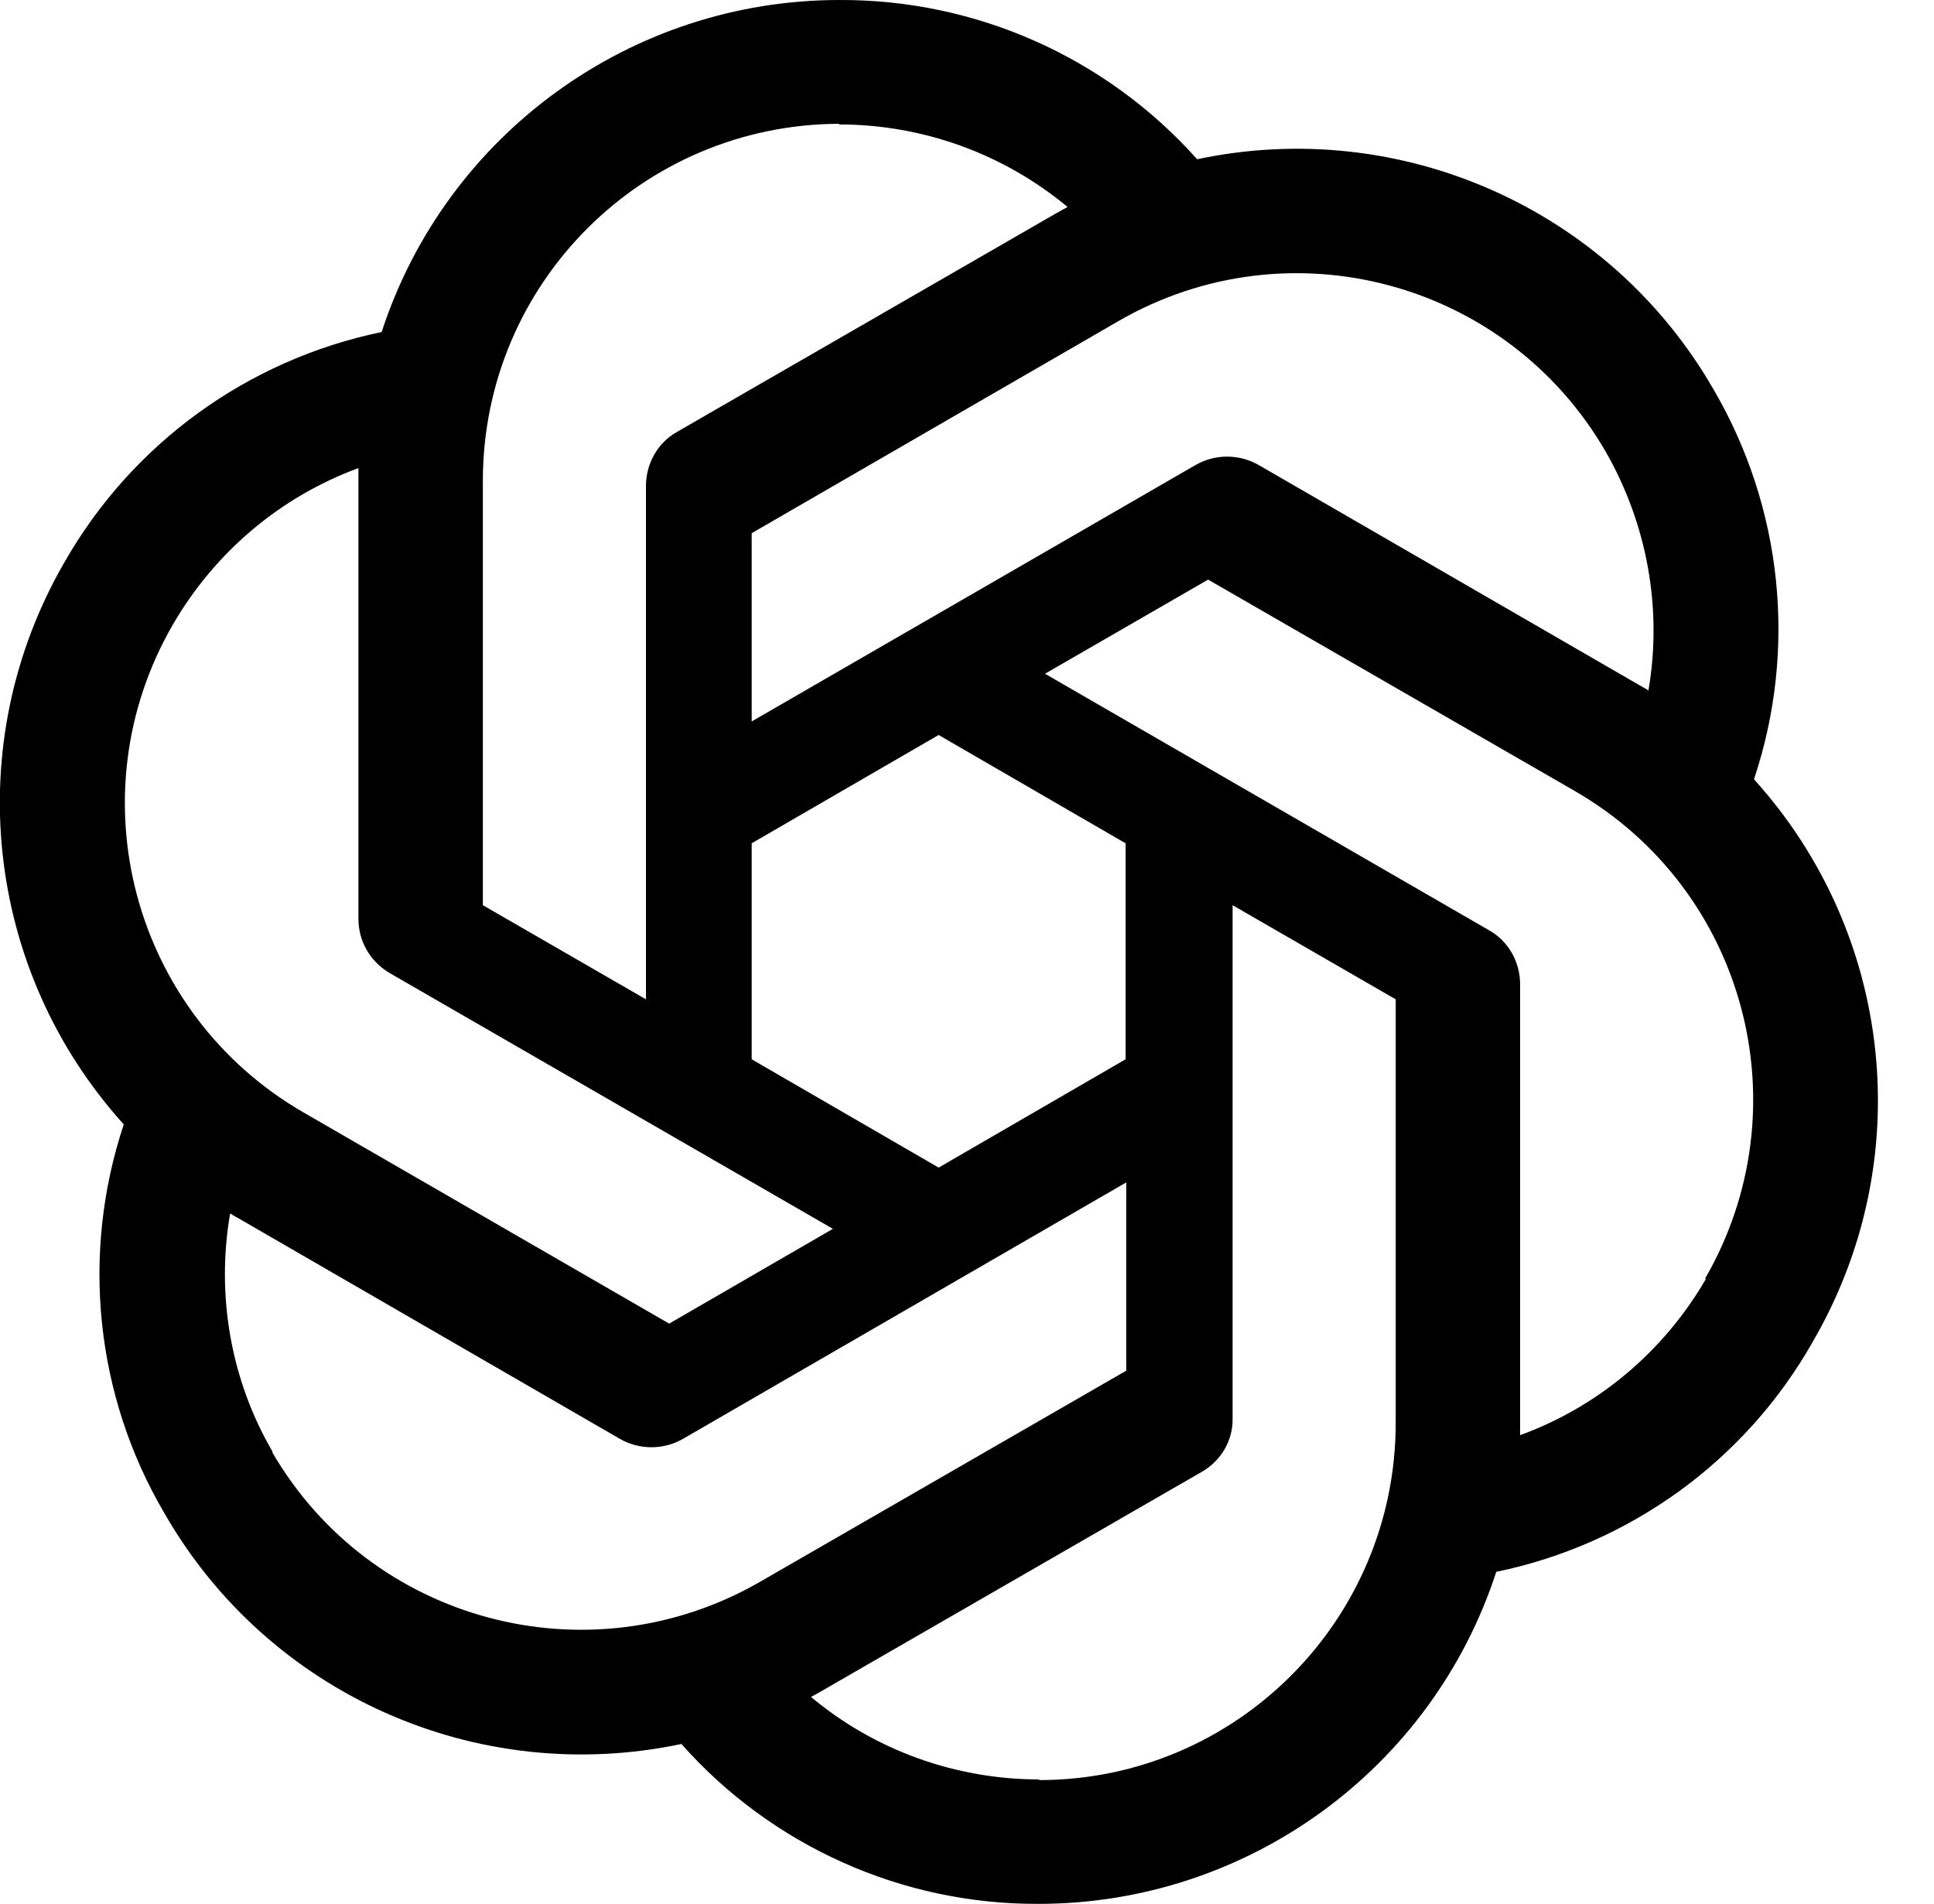
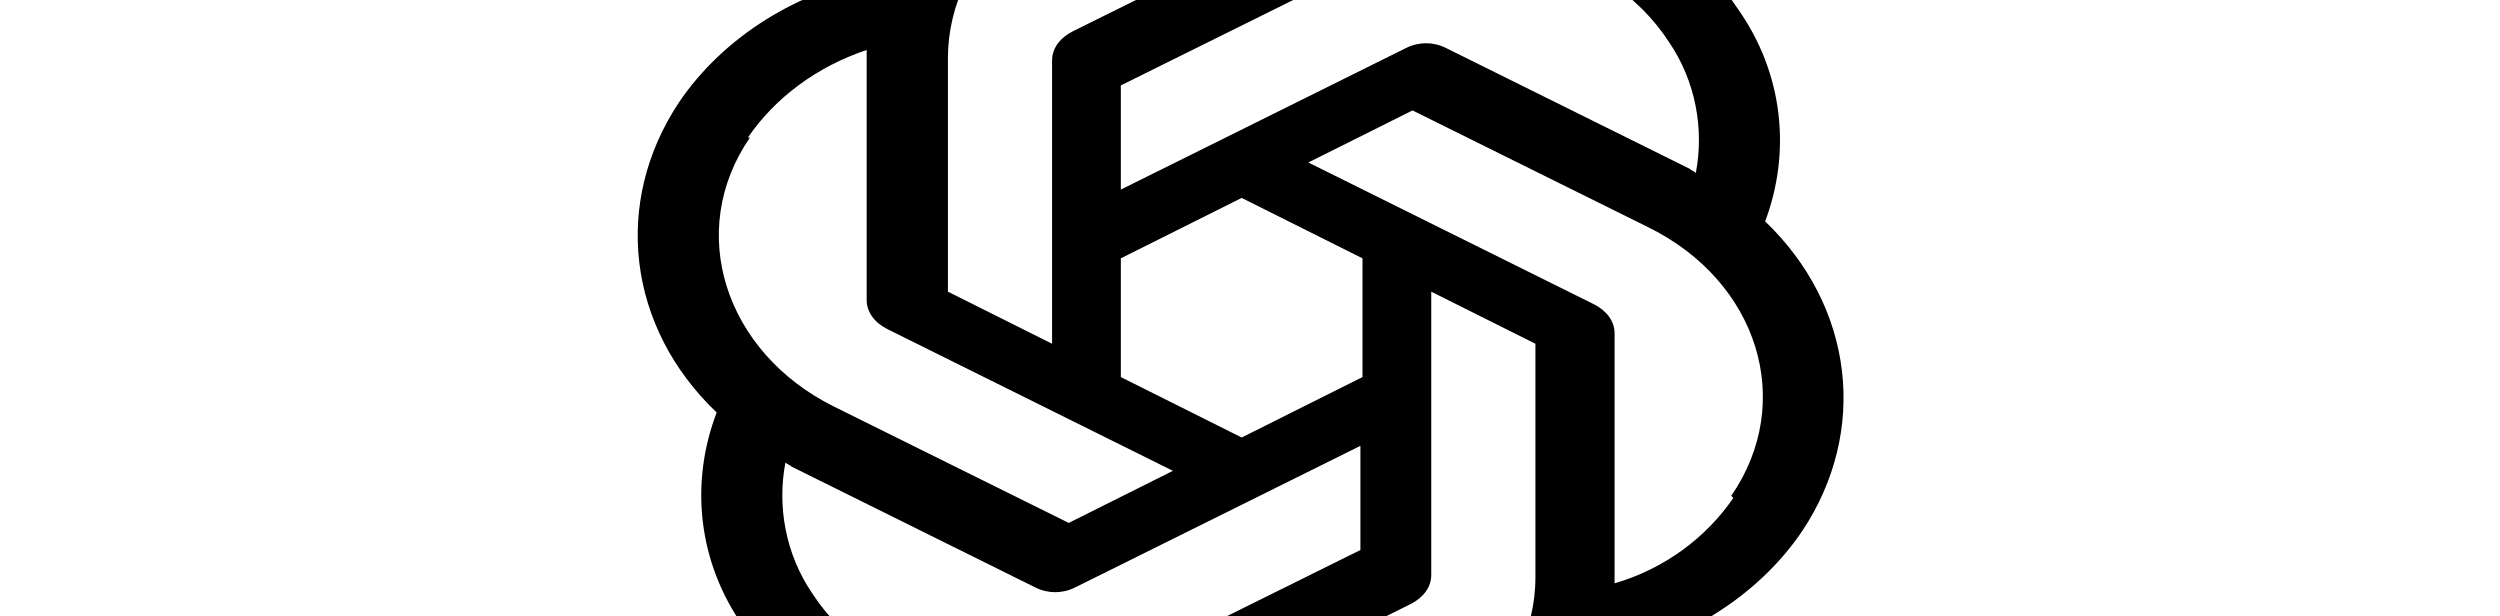
- <svg xmlns="http://www.w3.org/2000/svg" id="openai-horizontal" viewBox="0 0 30 29.53">
-   <path d="M40.7,6.98s-.05,0-.07,0c-.02,0-.05,0-.07,0-4.67,0-7.58,2.91-7.58,7.6v2.53c0,4.69,2.9,7.6,7.58,7.6,.02,0,.05,0,.07,0,.02,0,.05,0,.07,0,4.67,0,7.58-2.91,7.58-7.6v-2.53c0-4.69-2.91-7.6-7.58-7.6Zm4.31,10.31c0,3.08-1.6,4.86-4.38,4.89-2.78-.03-4.38-1.81-4.38-4.89v-2.88c0-3.08,1.6-4.86,4.38-4.89,2.78,.03,4.38,1.81,4.38,4.89v2.88Zm40.57-5.79s-.06,0-.09,0c-.02,0-.03,0-.05,0-1.77,0-3.03,.6-3.65,1.75l-.19,.35v-1.8h-3.02v12.56h3.17v-7.48c0-1.76,.95-2.77,2.59-2.8,1.57,.03,2.47,1.02,2.47,2.73v7.55h3.17v-8.09c0-2.99-1.64-4.77-4.39-4.77Zm34.42-1.77v-2.4h-10.46v2.4h3.67v12.22h-3.67v2.4h10.46v-2.4h-3.67V9.73h3.67Zm-18.75-2.4h0s-3.28,0-3.28,0l-6.1,17.04h3.43l1.17-3.65h6.66v.04s1.17,3.62,1.17,3.62h3.43l-6.11-17.04h-.36Zm-4.03,10.98l2.57-8.05,2.55,8.05h-5.12Zm-39.45-6.81s-.05,0-.07,0c-.03,0-.05,0-.07,0-1.59,0-2.96,.66-3.68,1.76l-.18,.28v-1.74h-3.02V28.69h3.17v-5.9l.18,.27c.68,1.01,2.01,1.61,3.56,1.61,.03,0,.05,0,.08,0,.02,0,.04,0,.07,0,2.61,0,5.24-1.7,5.24-5.51v-2.14c0-2.74-1.62-5.51-5.26-5.51Zm2.1,7.5c0,2-1.15,3.24-3.01,3.28-1.73-.03-2.94-1.35-2.94-3.23v-1.89c0-1.9,1.22-3.24,2.97-3.28,1.84,.03,2.98,1.28,2.98,3.28v1.84Zm11.05-7.5h0c-.06,0-.12,.01-.18,.01-.06,0-.12-.01-.18-.01h0c-3.57,0-5.78,2.23-5.78,5.81v1.76c0,3.45,2.24,5.59,5.83,5.59,.08,0,.15,0,.22-.01,.05,0,.09,.01,.14,.01,2.41,0,4.09-.88,5.16-2.7l-2.13-1.23c-.71,1.05-1.66,1.84-3.02,1.84-1.82,0-2.91-1.12-2.91-3.01v-.5h8.44v-2.08c0-3.34-2.19-5.49-5.59-5.49Zm-2.86,5.54v-.3c0-2,.95-3.12,2.68-3.2,1.66,.08,2.66,1.18,2.66,2.99v.5s-5.34,0-5.34,0Z" />
-   <path d="M27.21,12.08c.67-2.01,.44-4.21-.63-6.04-1.61-2.8-4.85-4.24-8.01-3.57C17.16,.89,15.14-.01,13.02,0c-3.23,0-6.1,2.08-7.1,5.15-2.08,.43-3.87,1.73-4.92,3.57-1.62,2.8-1.25,6.32,.92,8.72-.67,2.01-.44,4.21,.63,6.03,1.61,2.81,4.85,4.25,8.02,3.58,1.4,1.58,3.42,2.49,5.54,2.48,3.23,0,6.1-2.08,7.1-5.15,2.08-.43,3.87-1.73,4.91-3.57,1.63-2.8,1.26-6.32-.91-8.72Zm-2.3-5.07c.64,1.12,.88,2.43,.66,3.7-.04-.03-.12-.07-.17-.1l-5.88-3.4c-.3-.17-.67-.17-.97,0l-6.89,3.98v-2.92l5.69-3.29c2.65-1.53,6.03-.62,7.56,2.03Zm-13.25,6.07l2.9-1.68,2.9,1.68v3.35l-2.9,1.68-2.9-1.68v-3.35ZM13.01,1.93c1.3,0,2.55,.45,3.55,1.28-.04,.02-.12,.07-.18,.1l-5.88,3.39c-.3,.17-.48,.49-.48,.84v7.96l-2.53-1.46V7.46c0-3.06,2.47-5.53,5.53-5.54ZM2.68,9.69h0c.65-1.12,1.66-1.98,2.88-2.43v6.99c0,.35,.18,.66,.48,.84l6.88,3.97-2.54,1.47-5.68-3.28c-2.64-1.53-3.55-4.91-2.02-7.56Zm1.55,12.83h0c-.65-1.11-.88-2.43-.66-3.7,.04,.03,.12,.07,.17,.1l5.88,3.4c.3,.17,.67,.17,.97,0l6.88-3.98v2.92l-5.69,3.28c-2.65,1.52-6.03,.62-7.56-2.02Zm11.89,5.08c-1.29,0-2.55-.45-3.54-1.28,.04-.02,.13-.07,.18-.1l5.88-3.39c.3-.17,.49-.49,.48-.84v-7.95l2.53,1.46v6.57c0,3.06-2.48,5.54-5.53,5.54Zm10.34-7.76c-.65,1.12-1.67,1.98-2.88,2.42v-6.99c0-.35-.18-.67-.48-.84h0l-6.89-3.98,2.53-1.46,5.69,3.28c2.65,1.53,3.55,4.91,2.02,7.56Z" />
+ <svg xmlns="http://www.w3.org/2000/svg" id="openai-horizontal" viewBox="0 0 120 29.53">
+   <path d="M 84.7 10.7 c 1.3 -3.4 0.9 -7.2 -1.3 -10.3 c -3.2 -4.8 -9.6 -7.3 -15.9 -6.1 C 64.7 -8.5 60.7 -10 56.5 -10 c -6.4 0 -12.1 3.6 -14.1 8.8 c -4.1 0.7 -7.7 3 -9.8 6.1 c -3.2 4.8 -2.5 10.8 1.8 14.9 c -1.3 3.4 -0.9 7.2 1.3 10.3 c 3.2 4.8 9.6 7.3 15.9 6.1 c 2.8 2.7 6.8 4.3 11 4.2 c 6.4 0 12.1 -3.6 14.1 -8.8 c 4.1 -0.7 7.7 -3 9.8 -6.1 c 3.2 -4.8 2.5 -10.8 -1.8 -14.9 Z m -4.6 -8.7 c 1.3 1.9 1.7 4.2 1.3 6.3 c -0.1 -0.1 -0.2 -0.1 -0.3 -0.2 l -11.7 -5.8 c -0.6 -0.3 -1.3 -0.3 -1.9 0 l -13.7 6.8 v -5 l 11.3 -5.6 c 5.3 -2.6 12 -1.1 15 3.5 Z m -26.3 10.4 l 5.8 -2.9 l 5.8 2.9 v 5.7 l -5.8 2.9 l -5.8 -2.9 v -5.7 Z M 56.5 -6.7 c 2.6 0 5.1 0.8 7.1 2.2 c -0.1 0 -0.2 0.1 -0.4 0.2 l -11.7 5.8 c -0.6 0.3 -1 0.8 -1 1.4 v 13.6 l -5 -2.5 V 2.8 c 0 -5.2 4.9 -9.5 11 -9.5 Z M 35.9 6.6 h 0 c 1.3 -1.9 3.3 -3.4 5.7 -4.2 v 12 c 0 0.6 0.4 1.1 1 1.4 l 13.7 6.8 l -5 2.5 l -11.3 -5.6 c -5.2 -2.6 -7.1 -8.4 -4 -12.9 Z m 3.1 21.9 h 0 c -1.3 -1.9 -1.7 -4.2 -1.3 -6.3 c 0.1 0.1 0.2 0.1 0.3 0.2 l 11.7 5.8 c 0.6 0.3 1.3 0.3 1.9 0 l 13.7 -6.8 v 5 l -11.3 5.6 c -5.3 2.6 -12 1.1 -15 -3.5 Z m 23.6 8.7 c -2.6 0 -5.1 -0.8 -7 -2.2 c 0.1 0 0.3 -0.1 0.4 -0.2 l 11.7 -5.8 c 0.6 -0.3 1 -0.8 1 -1.4 v -13.6 l 5 2.5 v 11.2 c 0 5.2 -4.9 9.5 -11 9.5 Z m 20.6 -13.3 c -1.3 1.9 -3.3 3.4 -5.7 4.1 v -12 c 0 -0.6 -0.4 -1.1 -1 -1.4 h 0 l -13.7 -6.8 l 5 -2.5 l 11.3 5.6 c 5.3 2.6 7.1 8.4 4 12.9 Z" />
</svg>
